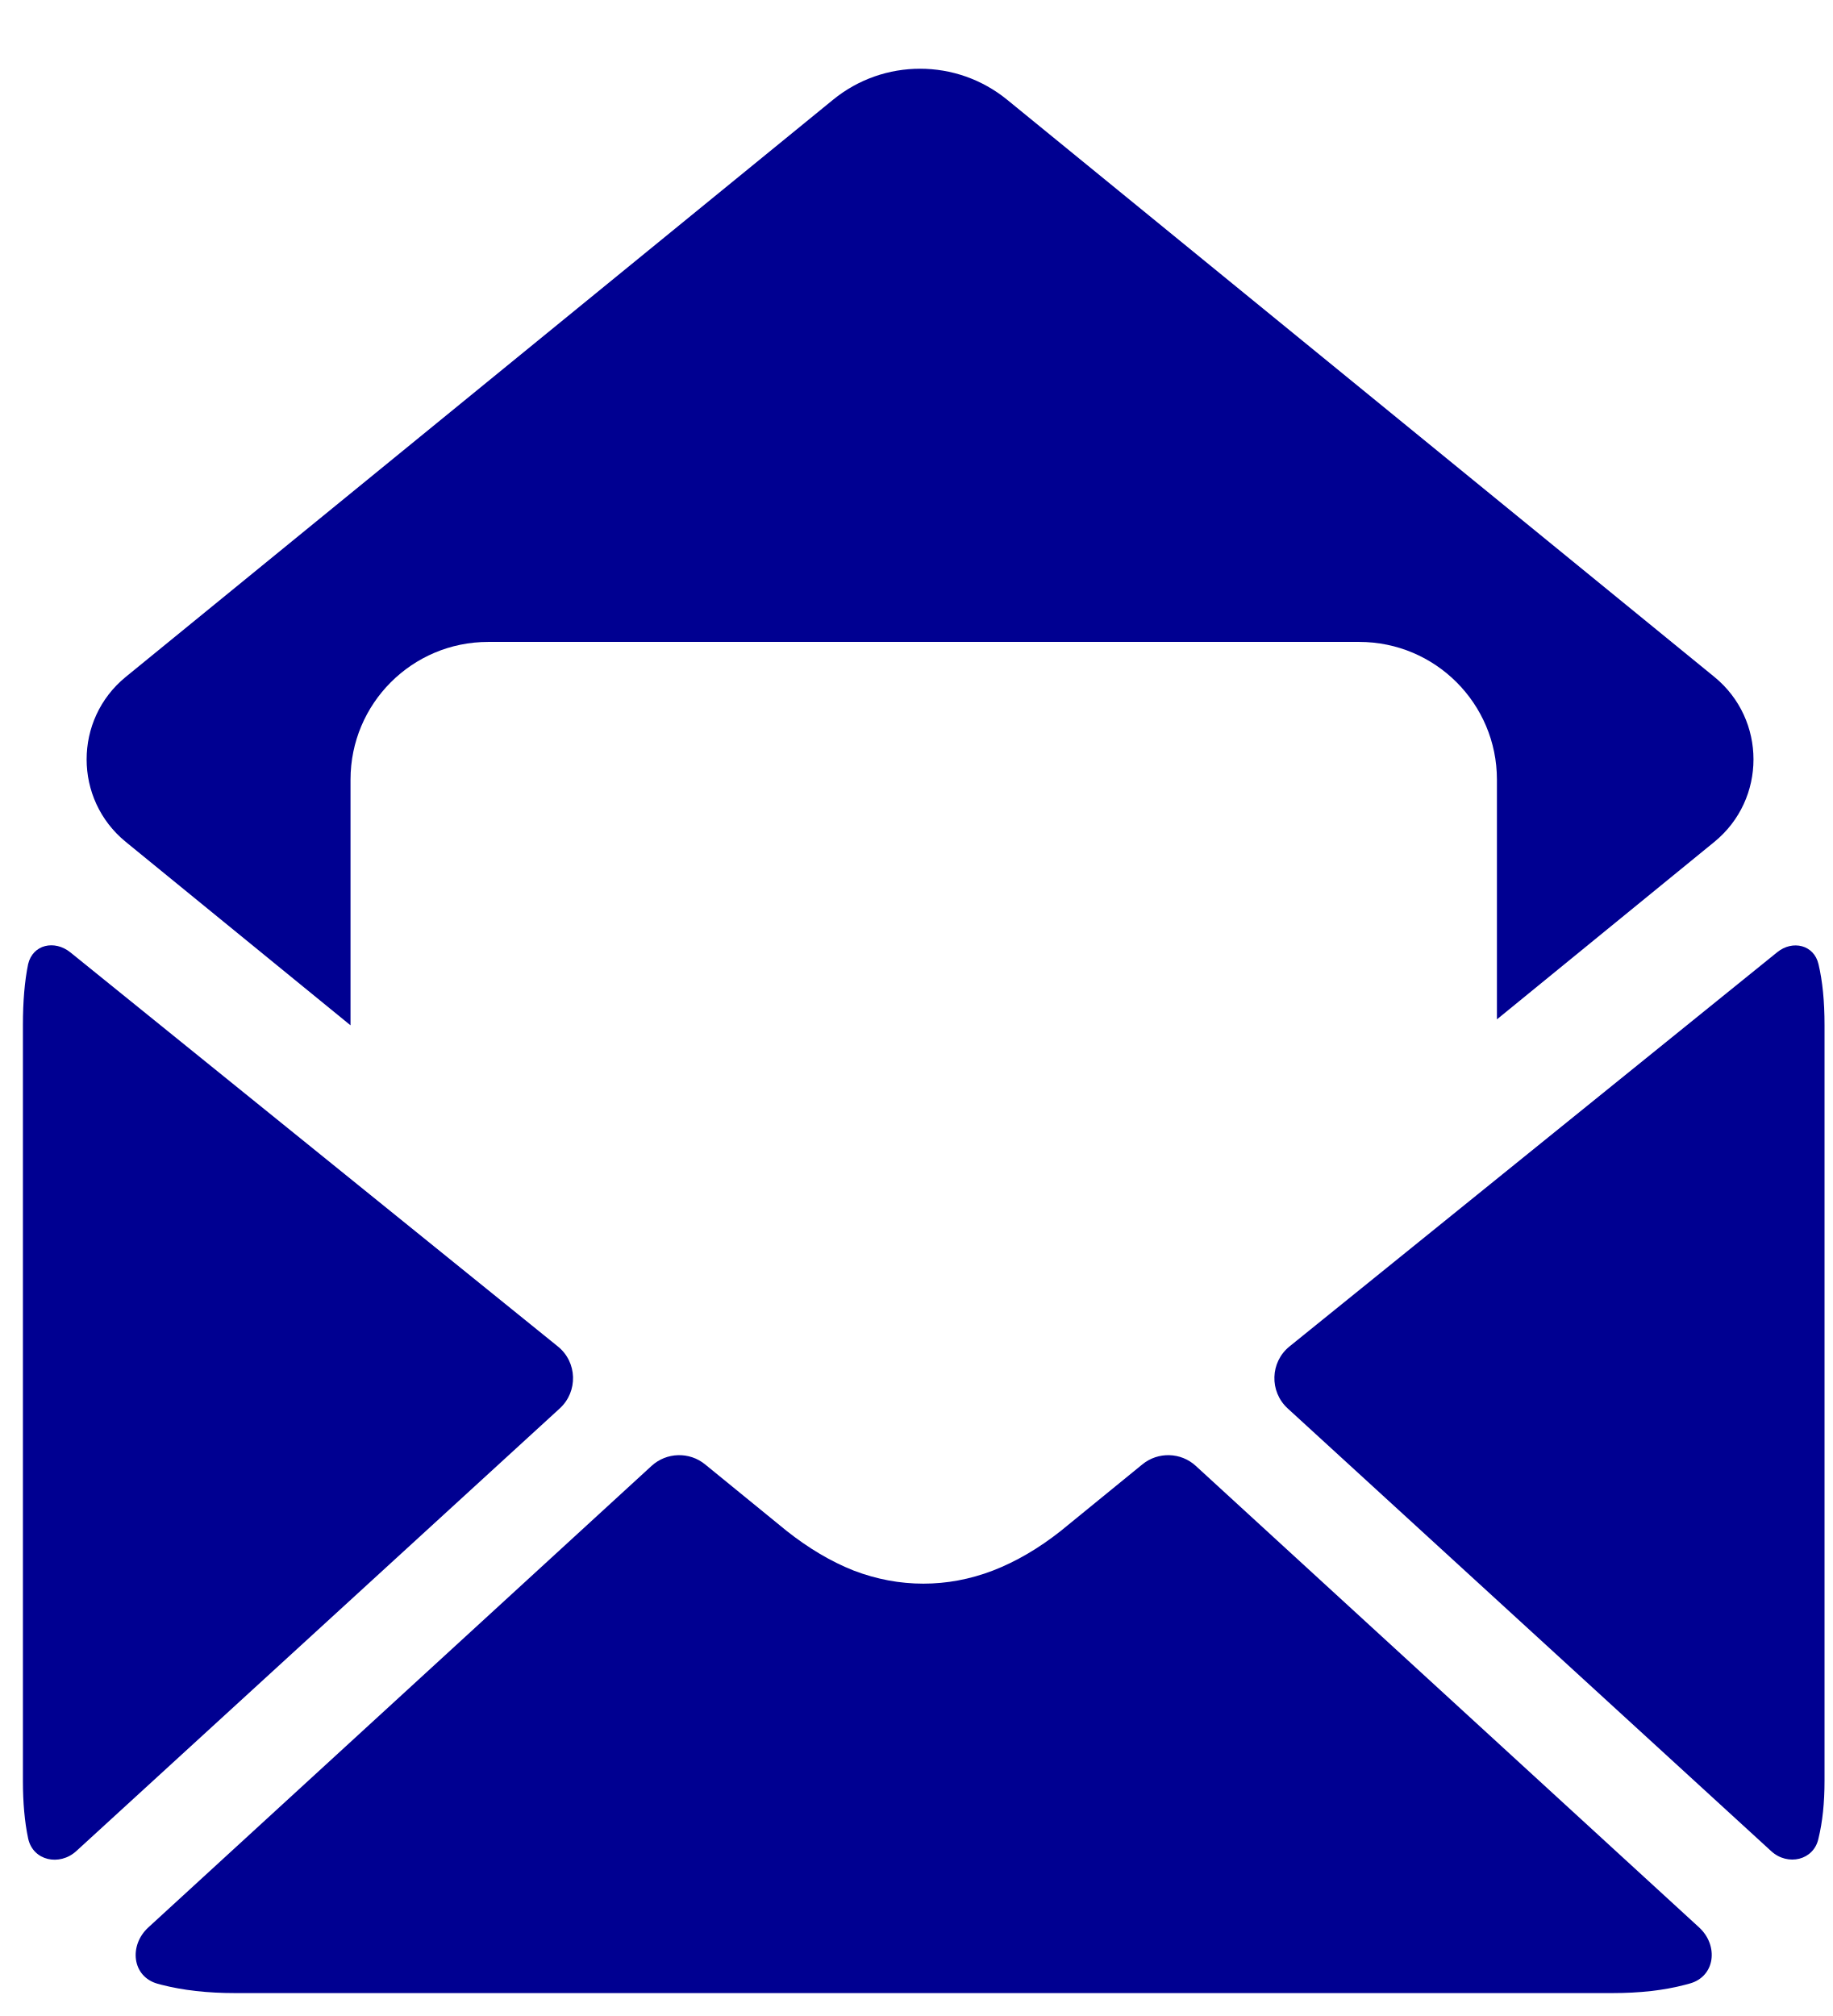
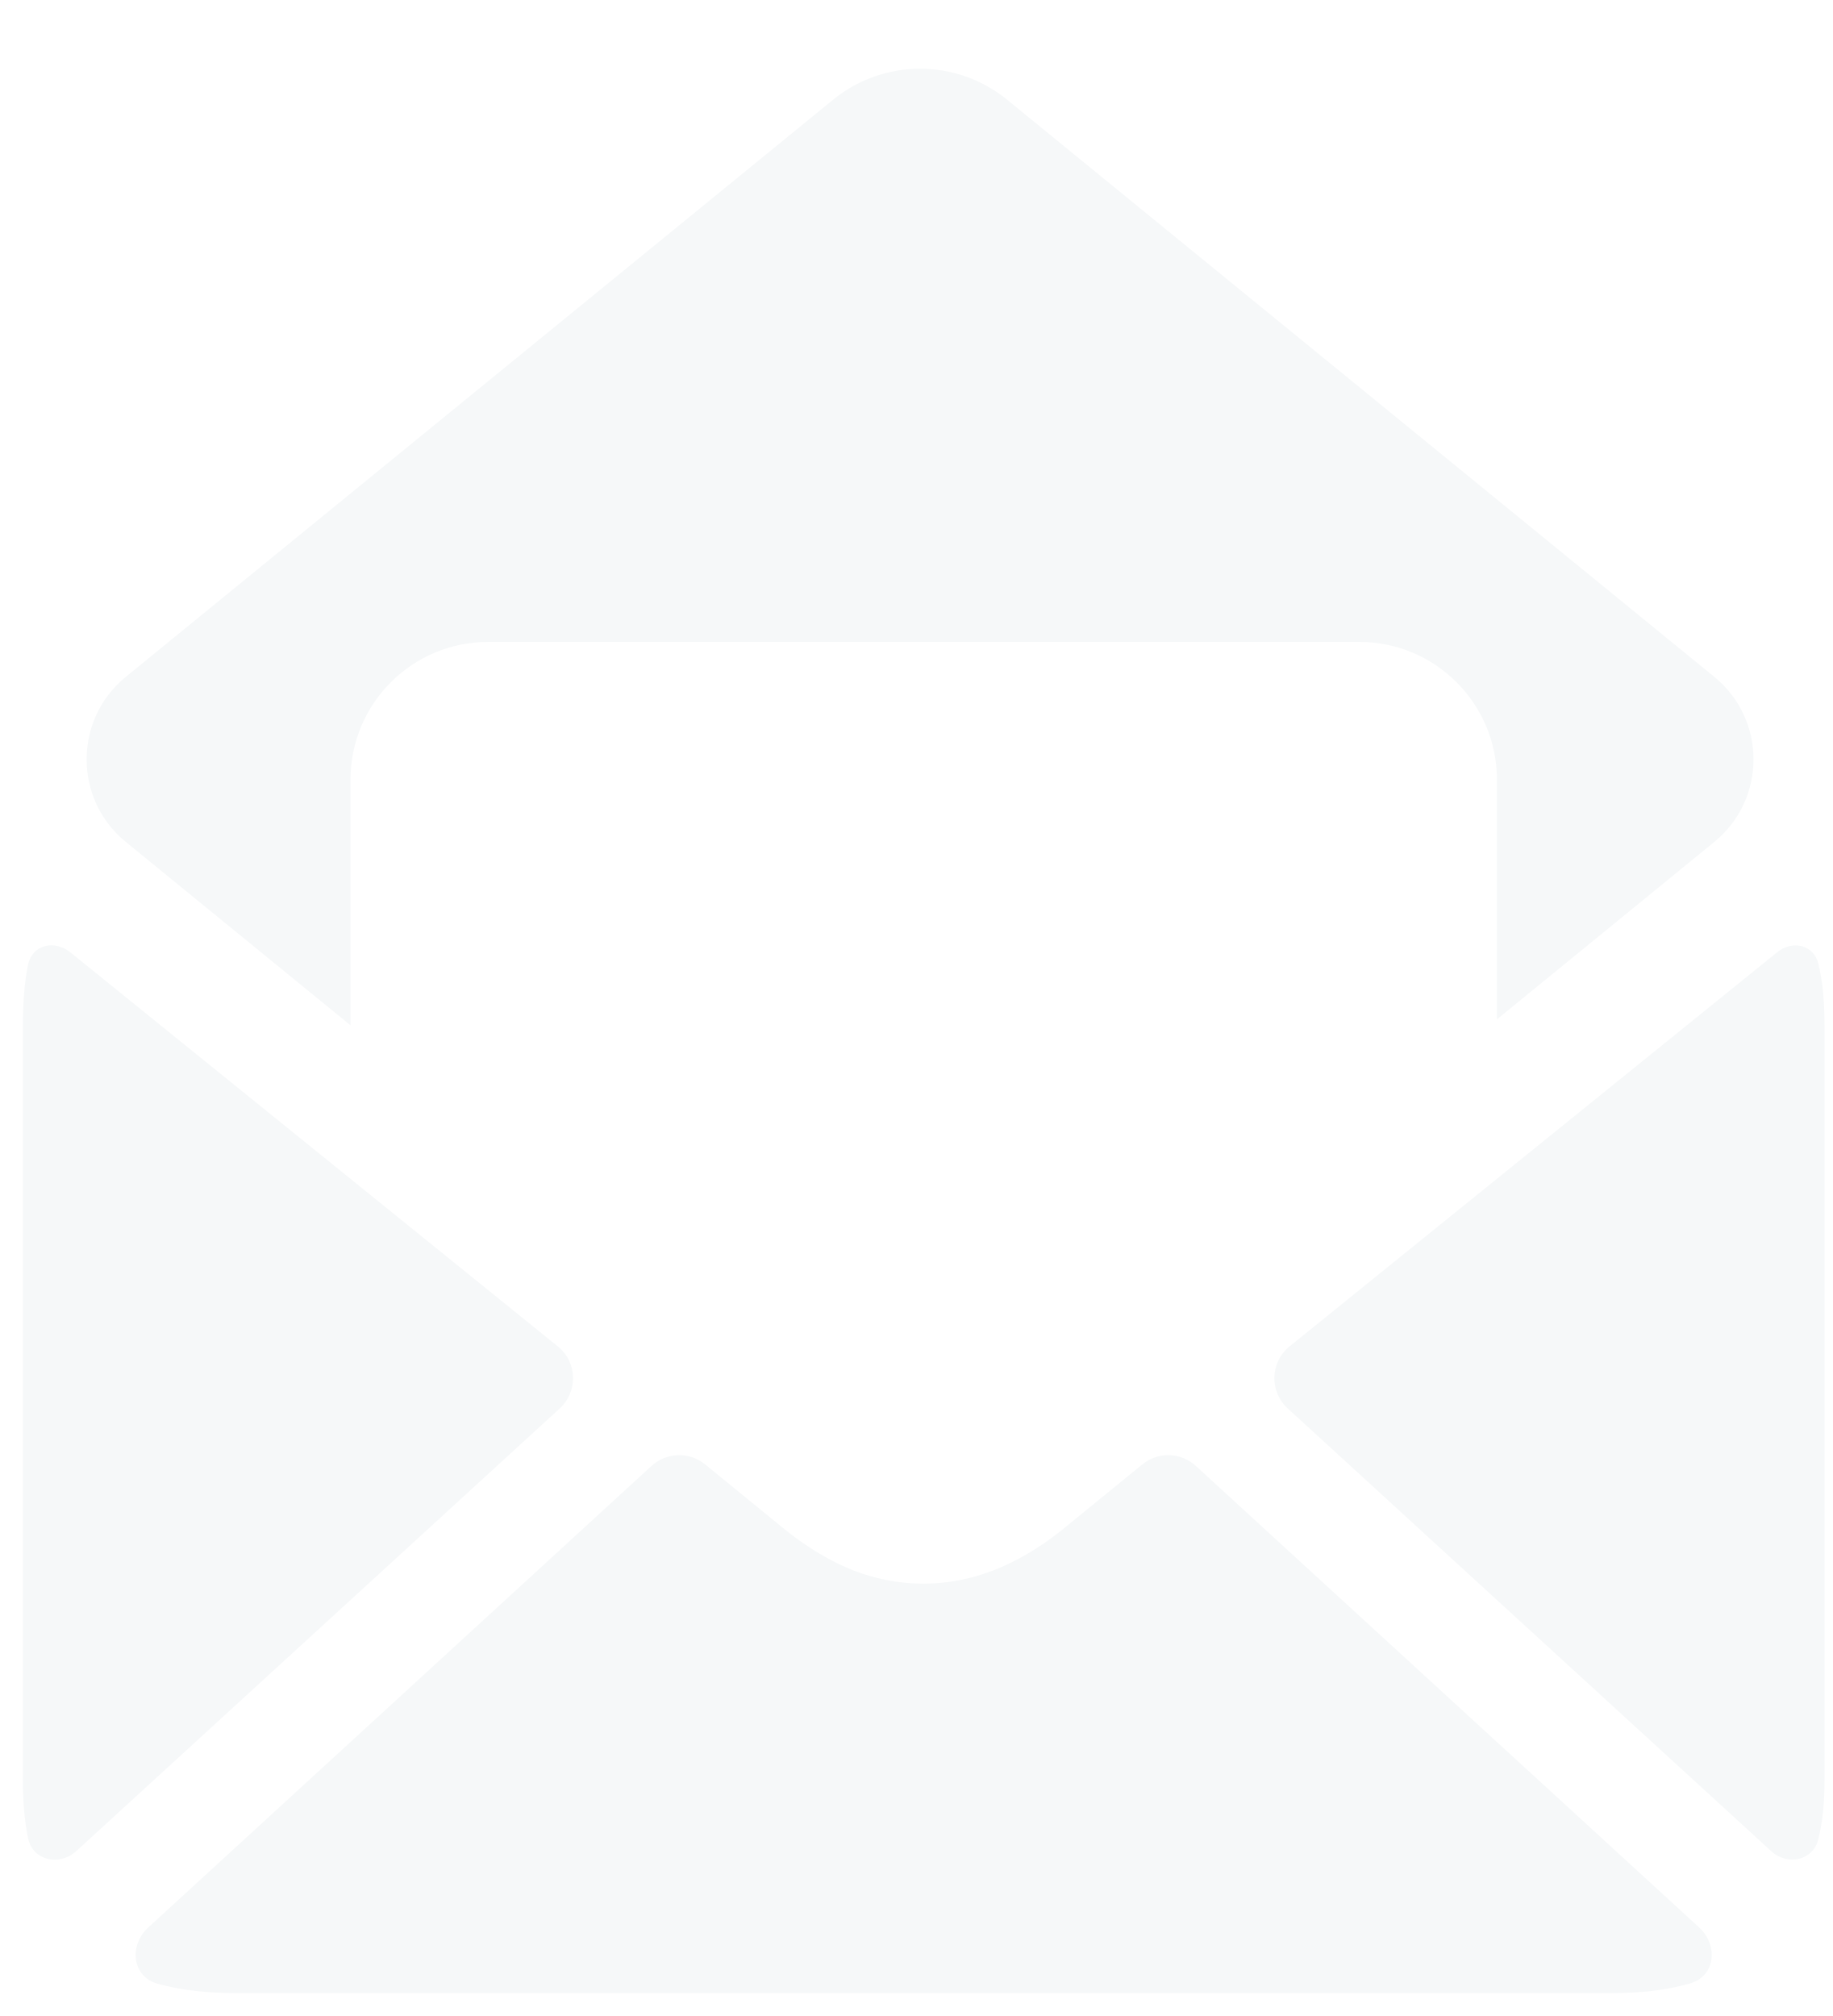
- <svg xmlns="http://www.w3.org/2000/svg" width="20" height="22" viewBox="0 0 20 22" fill="none">
-   <path d="M0.833 20.2C0.649 20.368 0.359 20.306 0.307 20.062C0.269 19.882 0.25 19.673 0.25 19.434V11.186C0.25 10.927 0.269 10.706 0.307 10.521C0.358 10.306 0.595 10.254 0.768 10.393L6.087 14.693C6.3 14.864 6.31 15.185 6.108 15.37L0.833 20.2ZM2.564 21.75C2.265 21.75 1.999 21.72 1.765 21.66C1.75 21.656 1.735 21.652 1.72 21.648C1.44 21.57 1.404 21.23 1.619 21.033L7.11 15.997C7.274 15.847 7.523 15.84 7.695 15.981L8.585 16.707C8.824 16.896 9.068 17.041 9.318 17.14C9.568 17.235 9.82 17.282 10.076 17.282C10.331 17.282 10.584 17.235 10.833 17.14C11.089 17.041 11.336 16.896 11.575 16.707L12.465 15.981C12.637 15.84 12.886 15.847 13.049 15.997L18.541 21.033C18.756 21.23 18.719 21.569 18.438 21.646C18.421 21.651 18.404 21.656 18.386 21.66C18.158 21.72 17.895 21.75 17.596 21.75H2.564ZM19.844 20.062C19.794 20.301 19.509 20.367 19.328 20.201L14.052 15.37C13.85 15.185 13.86 14.864 14.072 14.693L19.394 10.391C19.562 10.255 19.795 10.311 19.844 10.521C19.888 10.706 19.91 10.927 19.91 11.186V19.434C19.91 19.673 19.888 19.882 19.844 20.062Z" fill="#000091" />
-   <path d="M3.825 11.189L1.372 9.187C0.803 8.722 0.803 7.852 1.372 7.387L9.09 1.089C9.643 0.637 10.437 0.637 10.991 1.089L18.708 7.387C19.277 7.852 19.277 8.722 18.708 9.187L16.335 11.124V8.508C16.335 7.678 15.662 7.005 14.832 7.005H5.328C4.497 7.005 3.825 7.678 3.825 8.508V11.189Z" fill="#000091" />
+ <svg xmlns="http://www.w3.org/2000/svg" width="20" height="22" viewBox="0 0 20 22" fill="#F6F8F9">
+   <path d="M0.833 20.2C0.649 20.368 0.359 20.306 0.307 20.062C0.269 19.882 0.25 19.673 0.25 19.434V11.186C0.25 10.927 0.269 10.706 0.307 10.521C0.358 10.306 0.595 10.254 0.768 10.393L6.087 14.693C6.3 14.864 6.31 15.185 6.108 15.37L0.833 20.2ZM2.564 21.75C2.265 21.75 1.999 21.72 1.765 21.66C1.75 21.656 1.735 21.652 1.72 21.648C1.44 21.57 1.404 21.23 1.619 21.033L7.11 15.997C7.274 15.847 7.523 15.84 7.695 15.981L8.585 16.707C8.824 16.896 9.068 17.041 9.318 17.14C9.568 17.235 9.82 17.282 10.076 17.282C10.331 17.282 10.584 17.235 10.833 17.14C11.089 17.041 11.336 16.896 11.575 16.707L12.465 15.981C12.637 15.84 12.886 15.847 13.049 15.997L18.541 21.033C18.756 21.23 18.719 21.569 18.438 21.646C18.421 21.651 18.404 21.656 18.386 21.66C18.158 21.72 17.895 21.75 17.596 21.75H2.564ZM19.844 20.062C19.794 20.301 19.509 20.367 19.328 20.201L14.052 15.37C13.85 15.185 13.86 14.864 14.072 14.693L19.394 10.391C19.562 10.255 19.795 10.311 19.844 10.521C19.888 10.706 19.91 10.927 19.91 11.186V19.434C19.91 19.673 19.888 19.882 19.844 20.062Z" fill="#F6F8F9" />
+   <path d="M3.825 11.189L1.372 9.187C0.803 8.722 0.803 7.852 1.372 7.387L9.09 1.089C9.643 0.637 10.437 0.637 10.991 1.089L18.708 7.387C19.277 7.852 19.277 8.722 18.708 9.187L16.335 11.124V8.508C16.335 7.678 15.662 7.005 14.832 7.005H5.328C4.497 7.005 3.825 7.678 3.825 8.508V11.189Z" fill="#F6F8F9" />
</svg>
